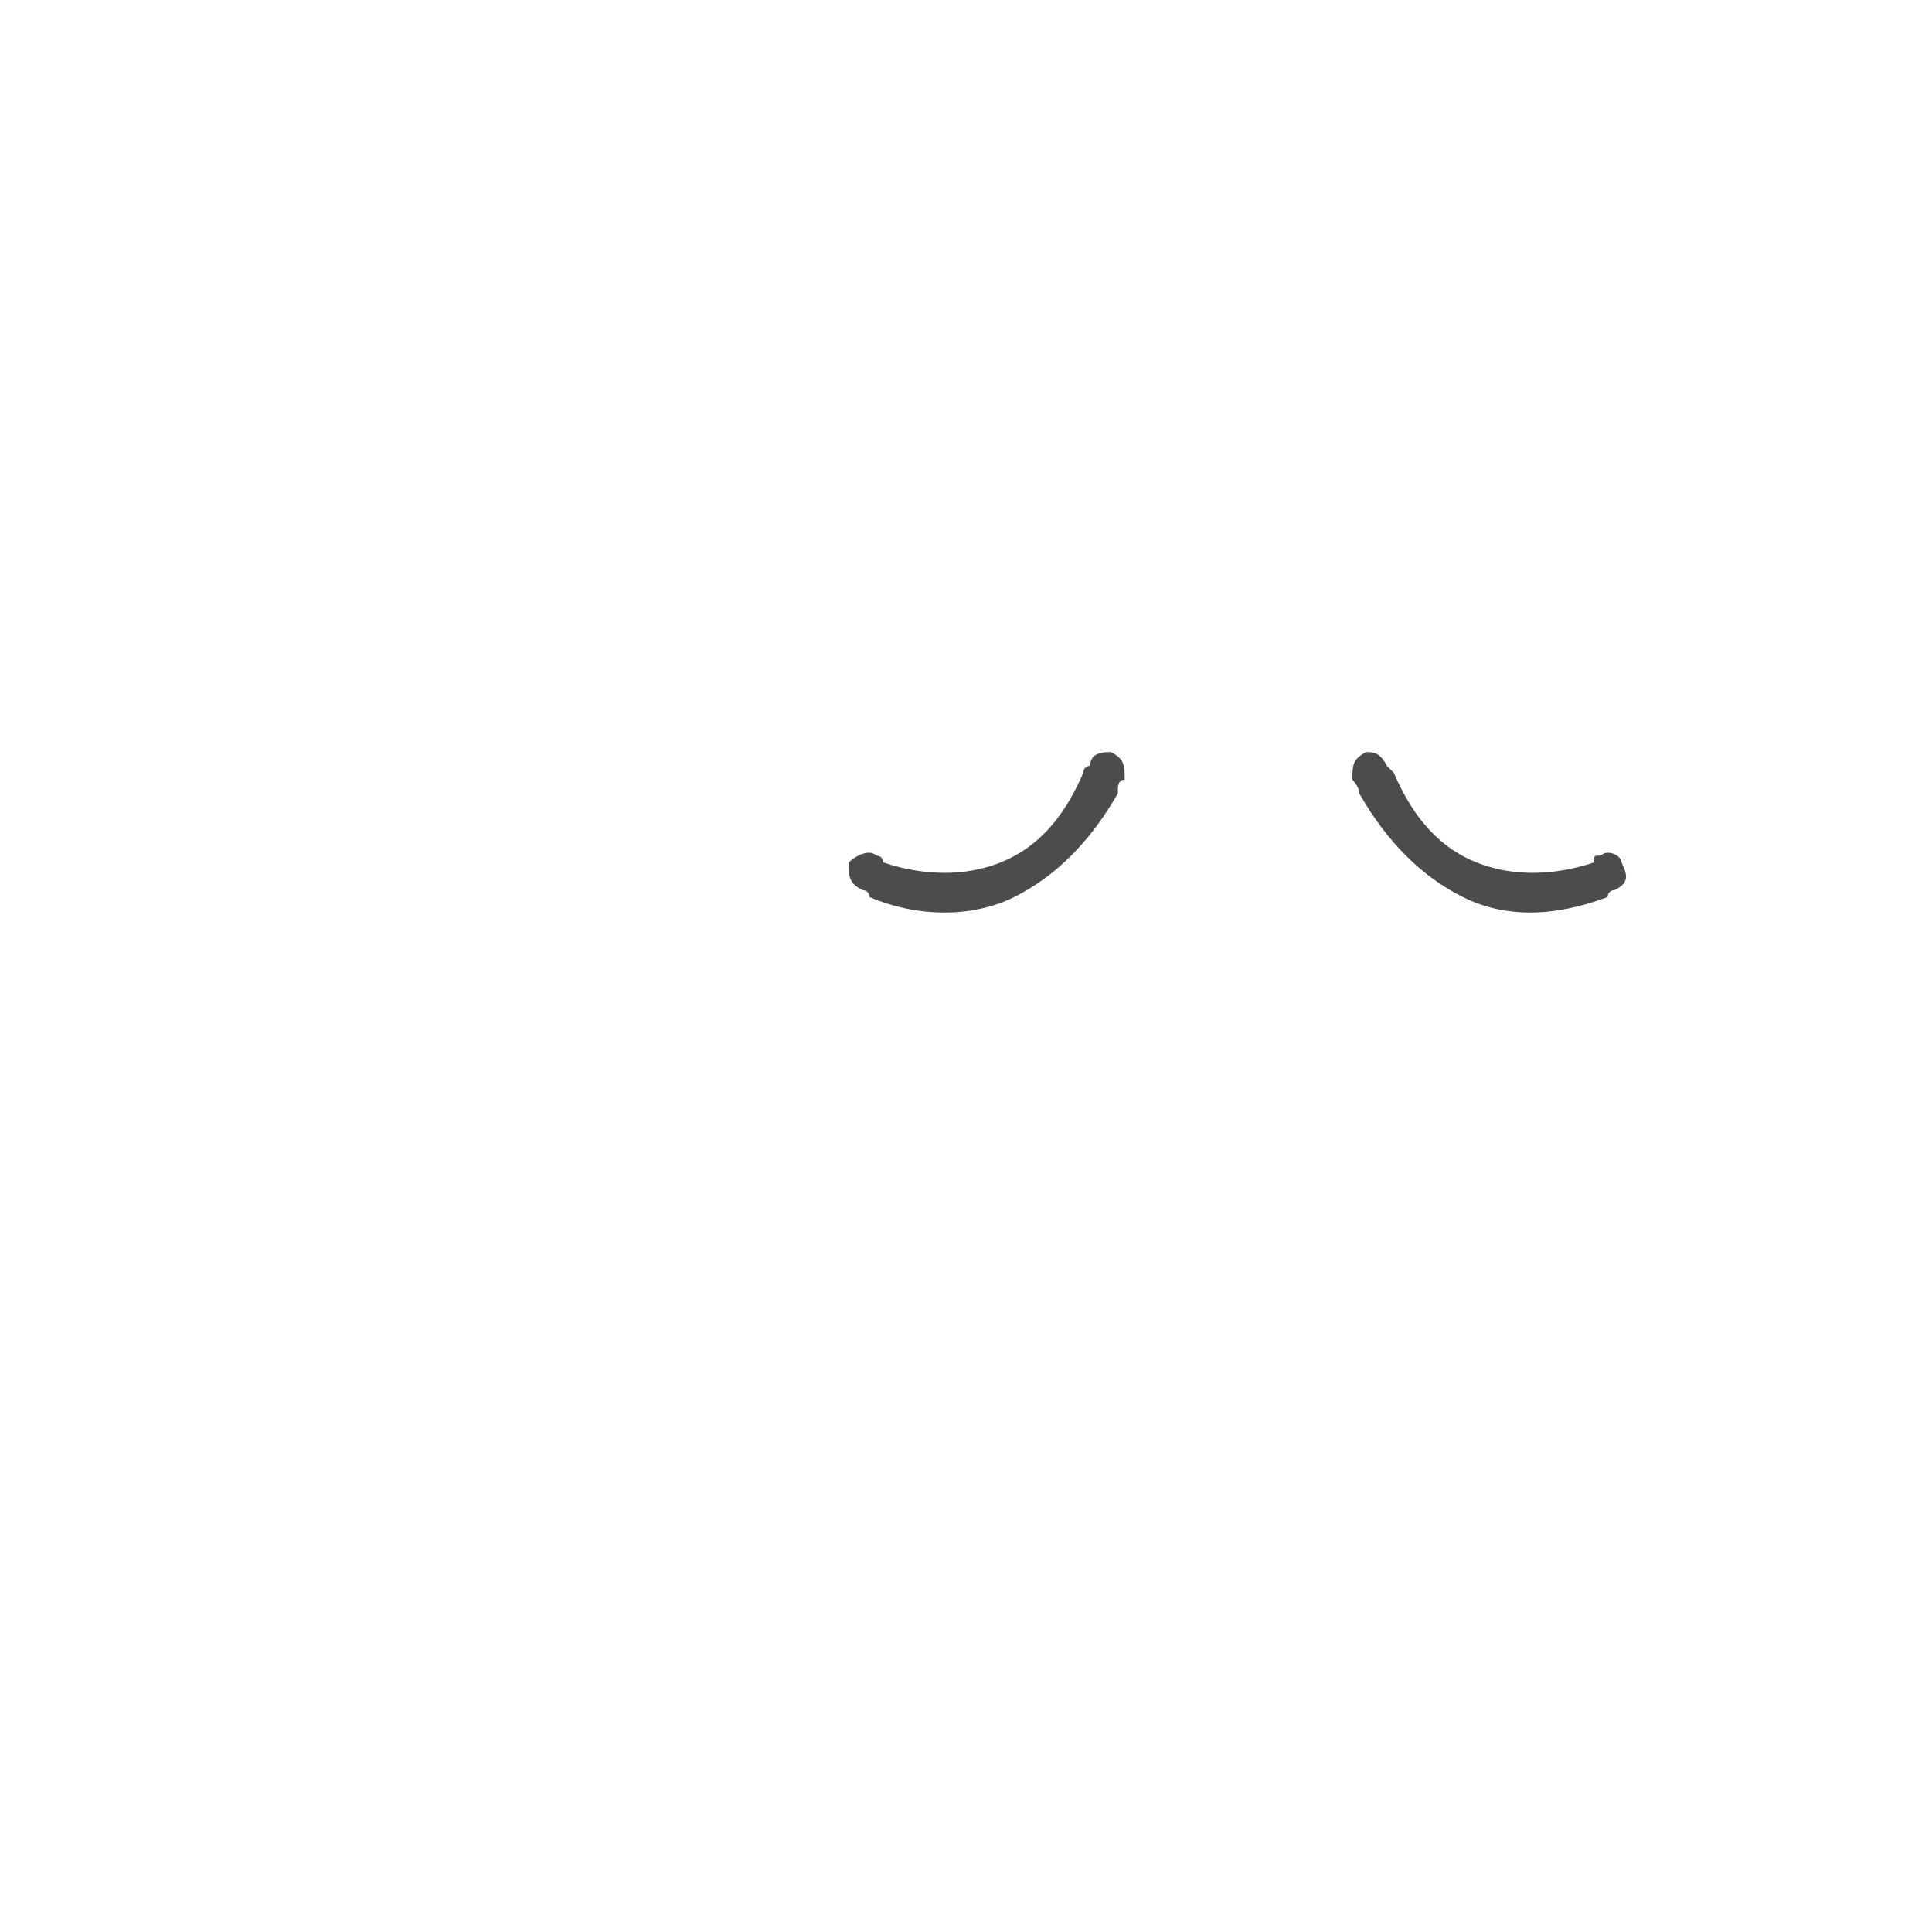
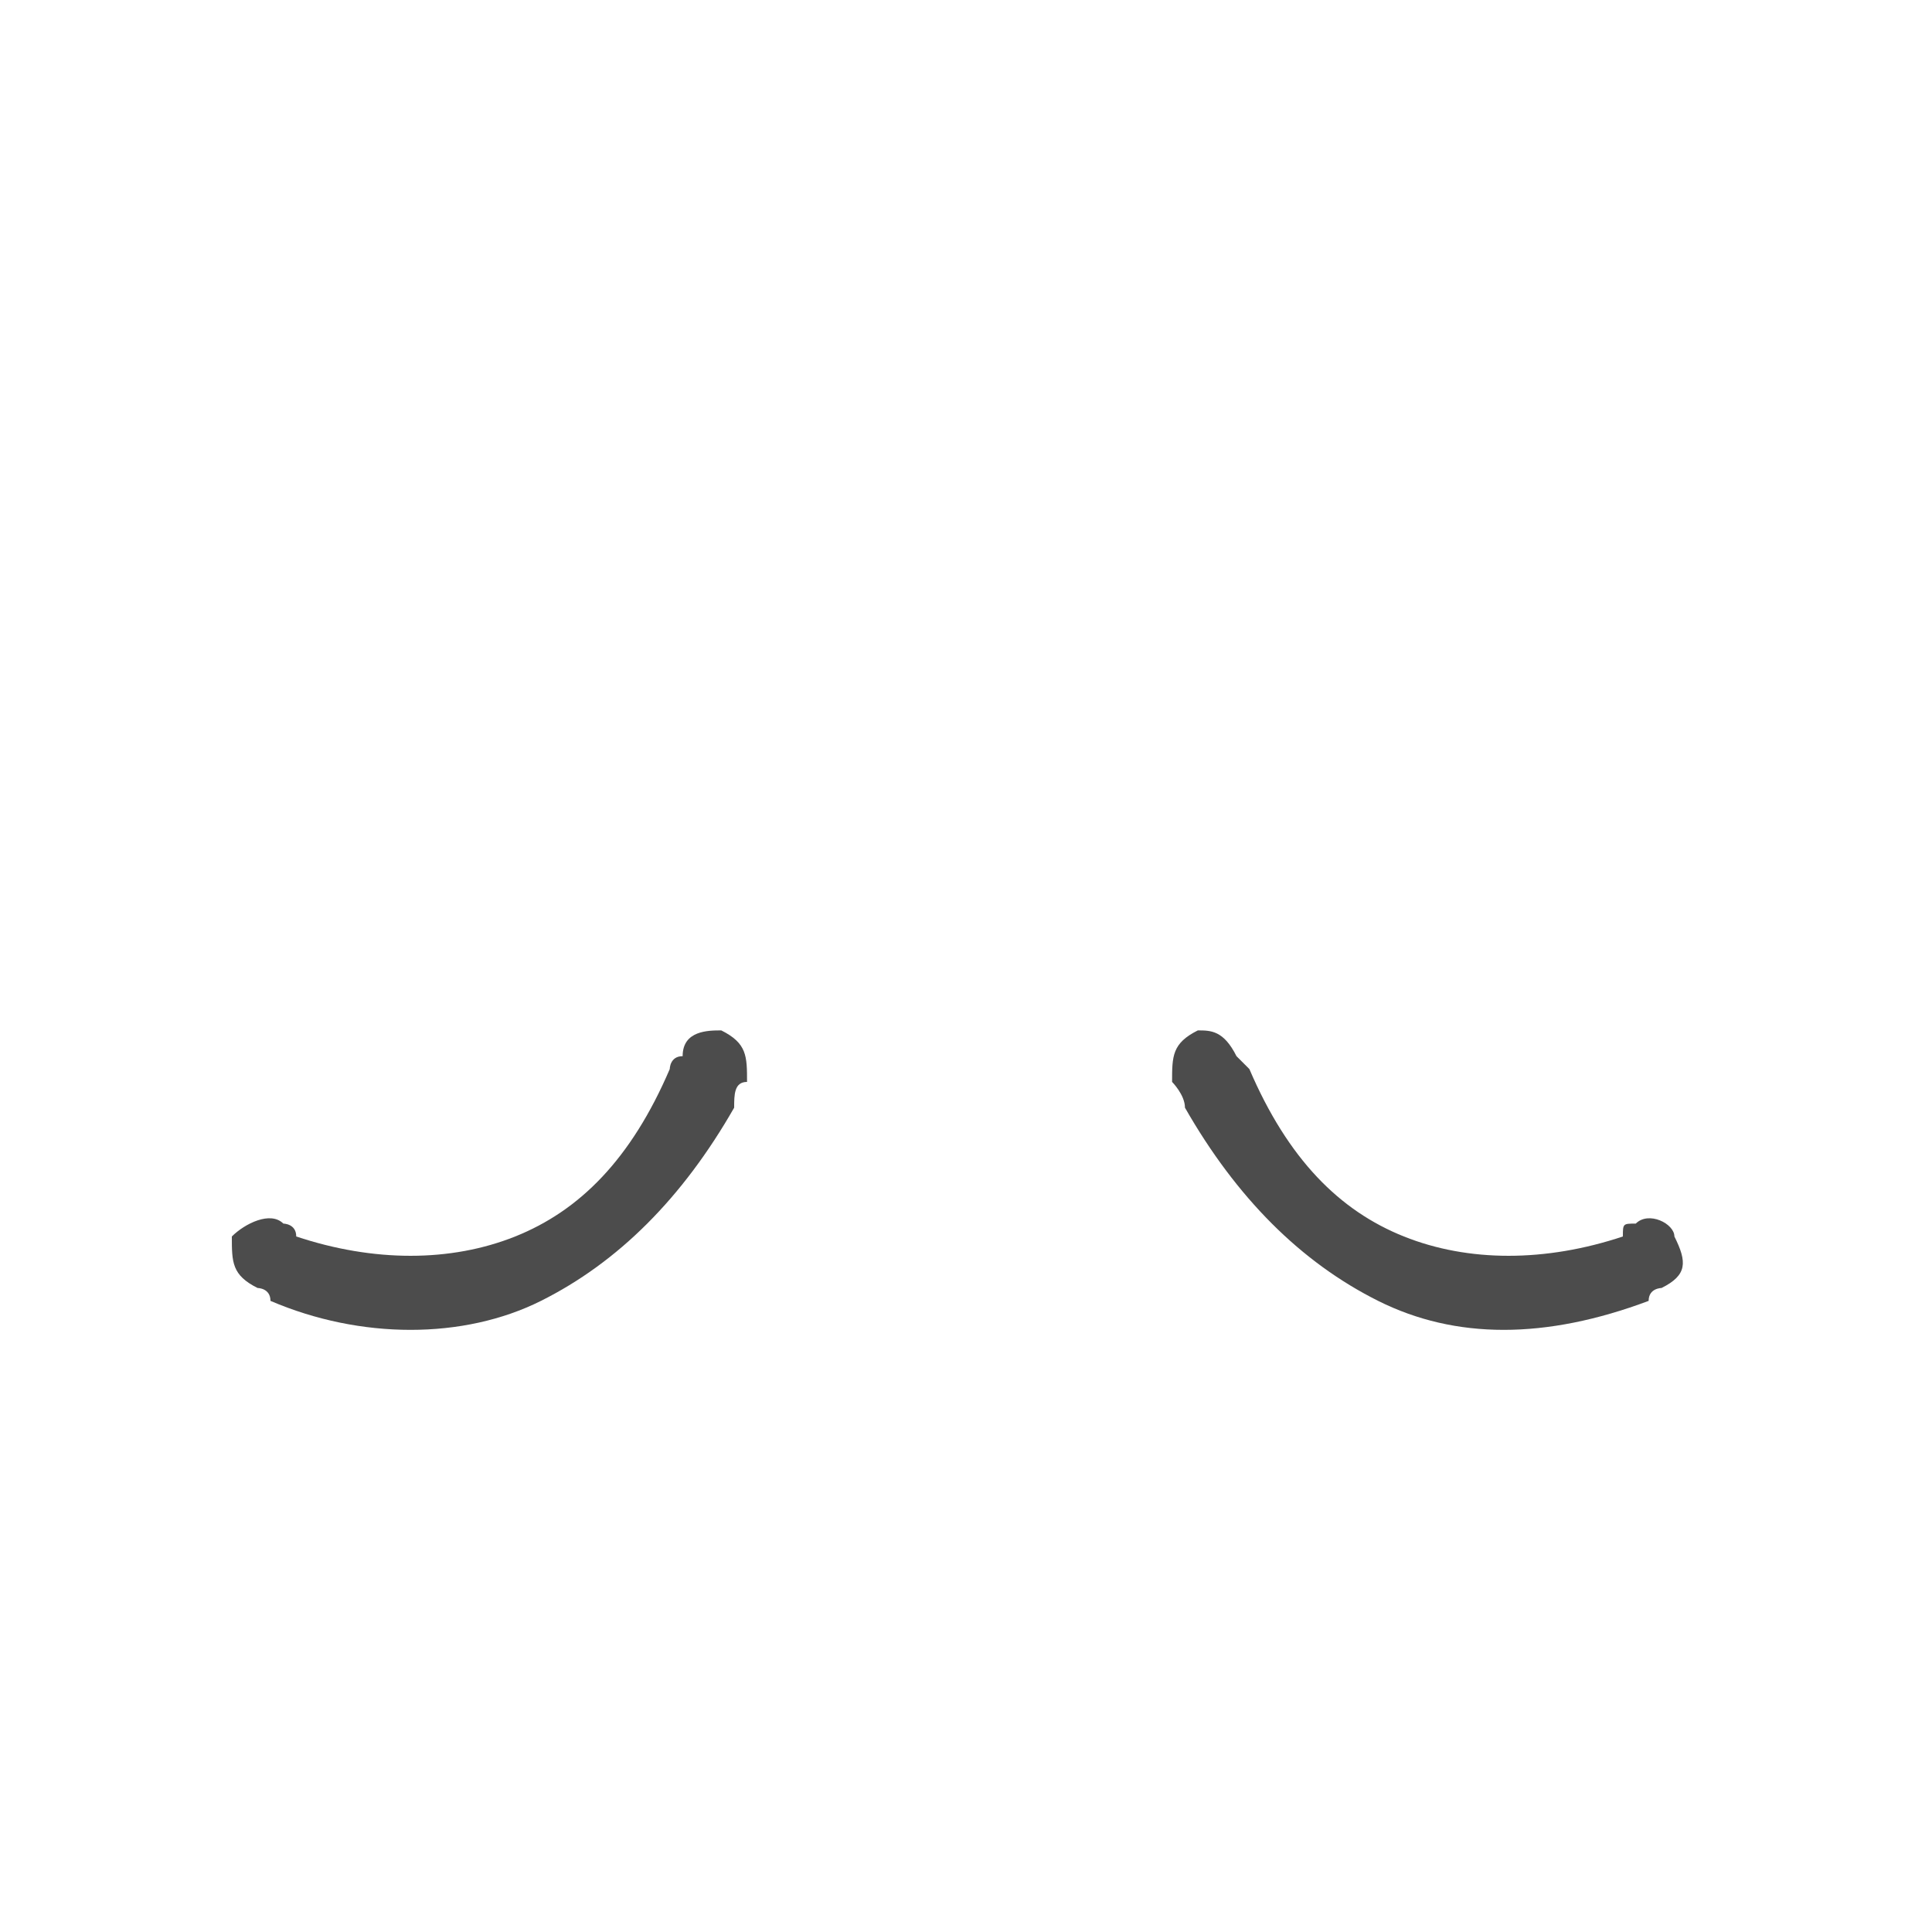
- <svg viewBox="0 0 280 280">
+ <svg viewBox="0 0 150 150">
  <g id="eb_sad">
-     <path fill="#000000" fill-opacity="0.7" fill-rule="nonzero" d="M125 129c-2,-1 -2,-2 -2,-4 1,-1 3,-2 4,-1 0,0 1,0 1,1 6,2 12,2 17,0 5,-2 9,-6 12,-13 0,0 0,-1 1,-1 0,-2 2,-2 3,-2 2,1 2,2 2,4 -1,0 -1,1 -1,2 -4,7 -9,12 -15,15 -6,3 -14,3 -21,0 0,-1 -1,-1 -1,-1z" />
-     <path fill="#000000" fill-opacity="0.7" fill-rule="nonzero" d="M234 129c2,-1 2,-2 1,-4 0,-1 -2,-2 -3,-1 -1,0 -1,0 -1,1 -6,2 -12,2 -17,0 -5,-2 -9,-6 -12,-13 0,0 -1,-1 -1,-1 -1,-2 -2,-2 -3,-2 -2,1 -2,2 -2,4 0,0 1,1 1,2 4,7 9,12 15,15 6,3 13,3 21,0 0,-1 1,-1 1,-1z" />
+     <path fill="#000000" fill-opacity="0.7" fill-rule="nonzero" d="M20 100c-2,-1 -2,-2 -2,-4 1,-1 3,-2 4,-1 0,0 1,0 1,1 6,2 12,2 17,0 5,-2 9,-6 12,-13 0,0 0,-1 1,-1 0,-2 2,-2 3,-2 2,1 2,2 2,4 -1,0 -1,1 -1,2 -4,7 -9,12 -15,15 -6,3 -14,3 -21,0 0,-1 -1,-1 -1,-1z" />
+     <path fill="#000000" fill-opacity="0.7" fill-rule="nonzero" d="M129 100c2,-1 2,-2 1,-4 0,-1 -2,-2 -3,-1 -1,0 -1,0 -1,1 -6,2 -12,2 -17,0 -5,-2 -9,-6 -12,-13 0,0 -1,-1 -1,-1 -1,-2 -2,-2 -3,-2 -2,1 -2,2 -2,4 0,0 1,1 1,2 4,7 9,12 15,15 6,3 13,3 21,0 0,-1 1,-1 1,-1z" />
  </g>
</svg>
